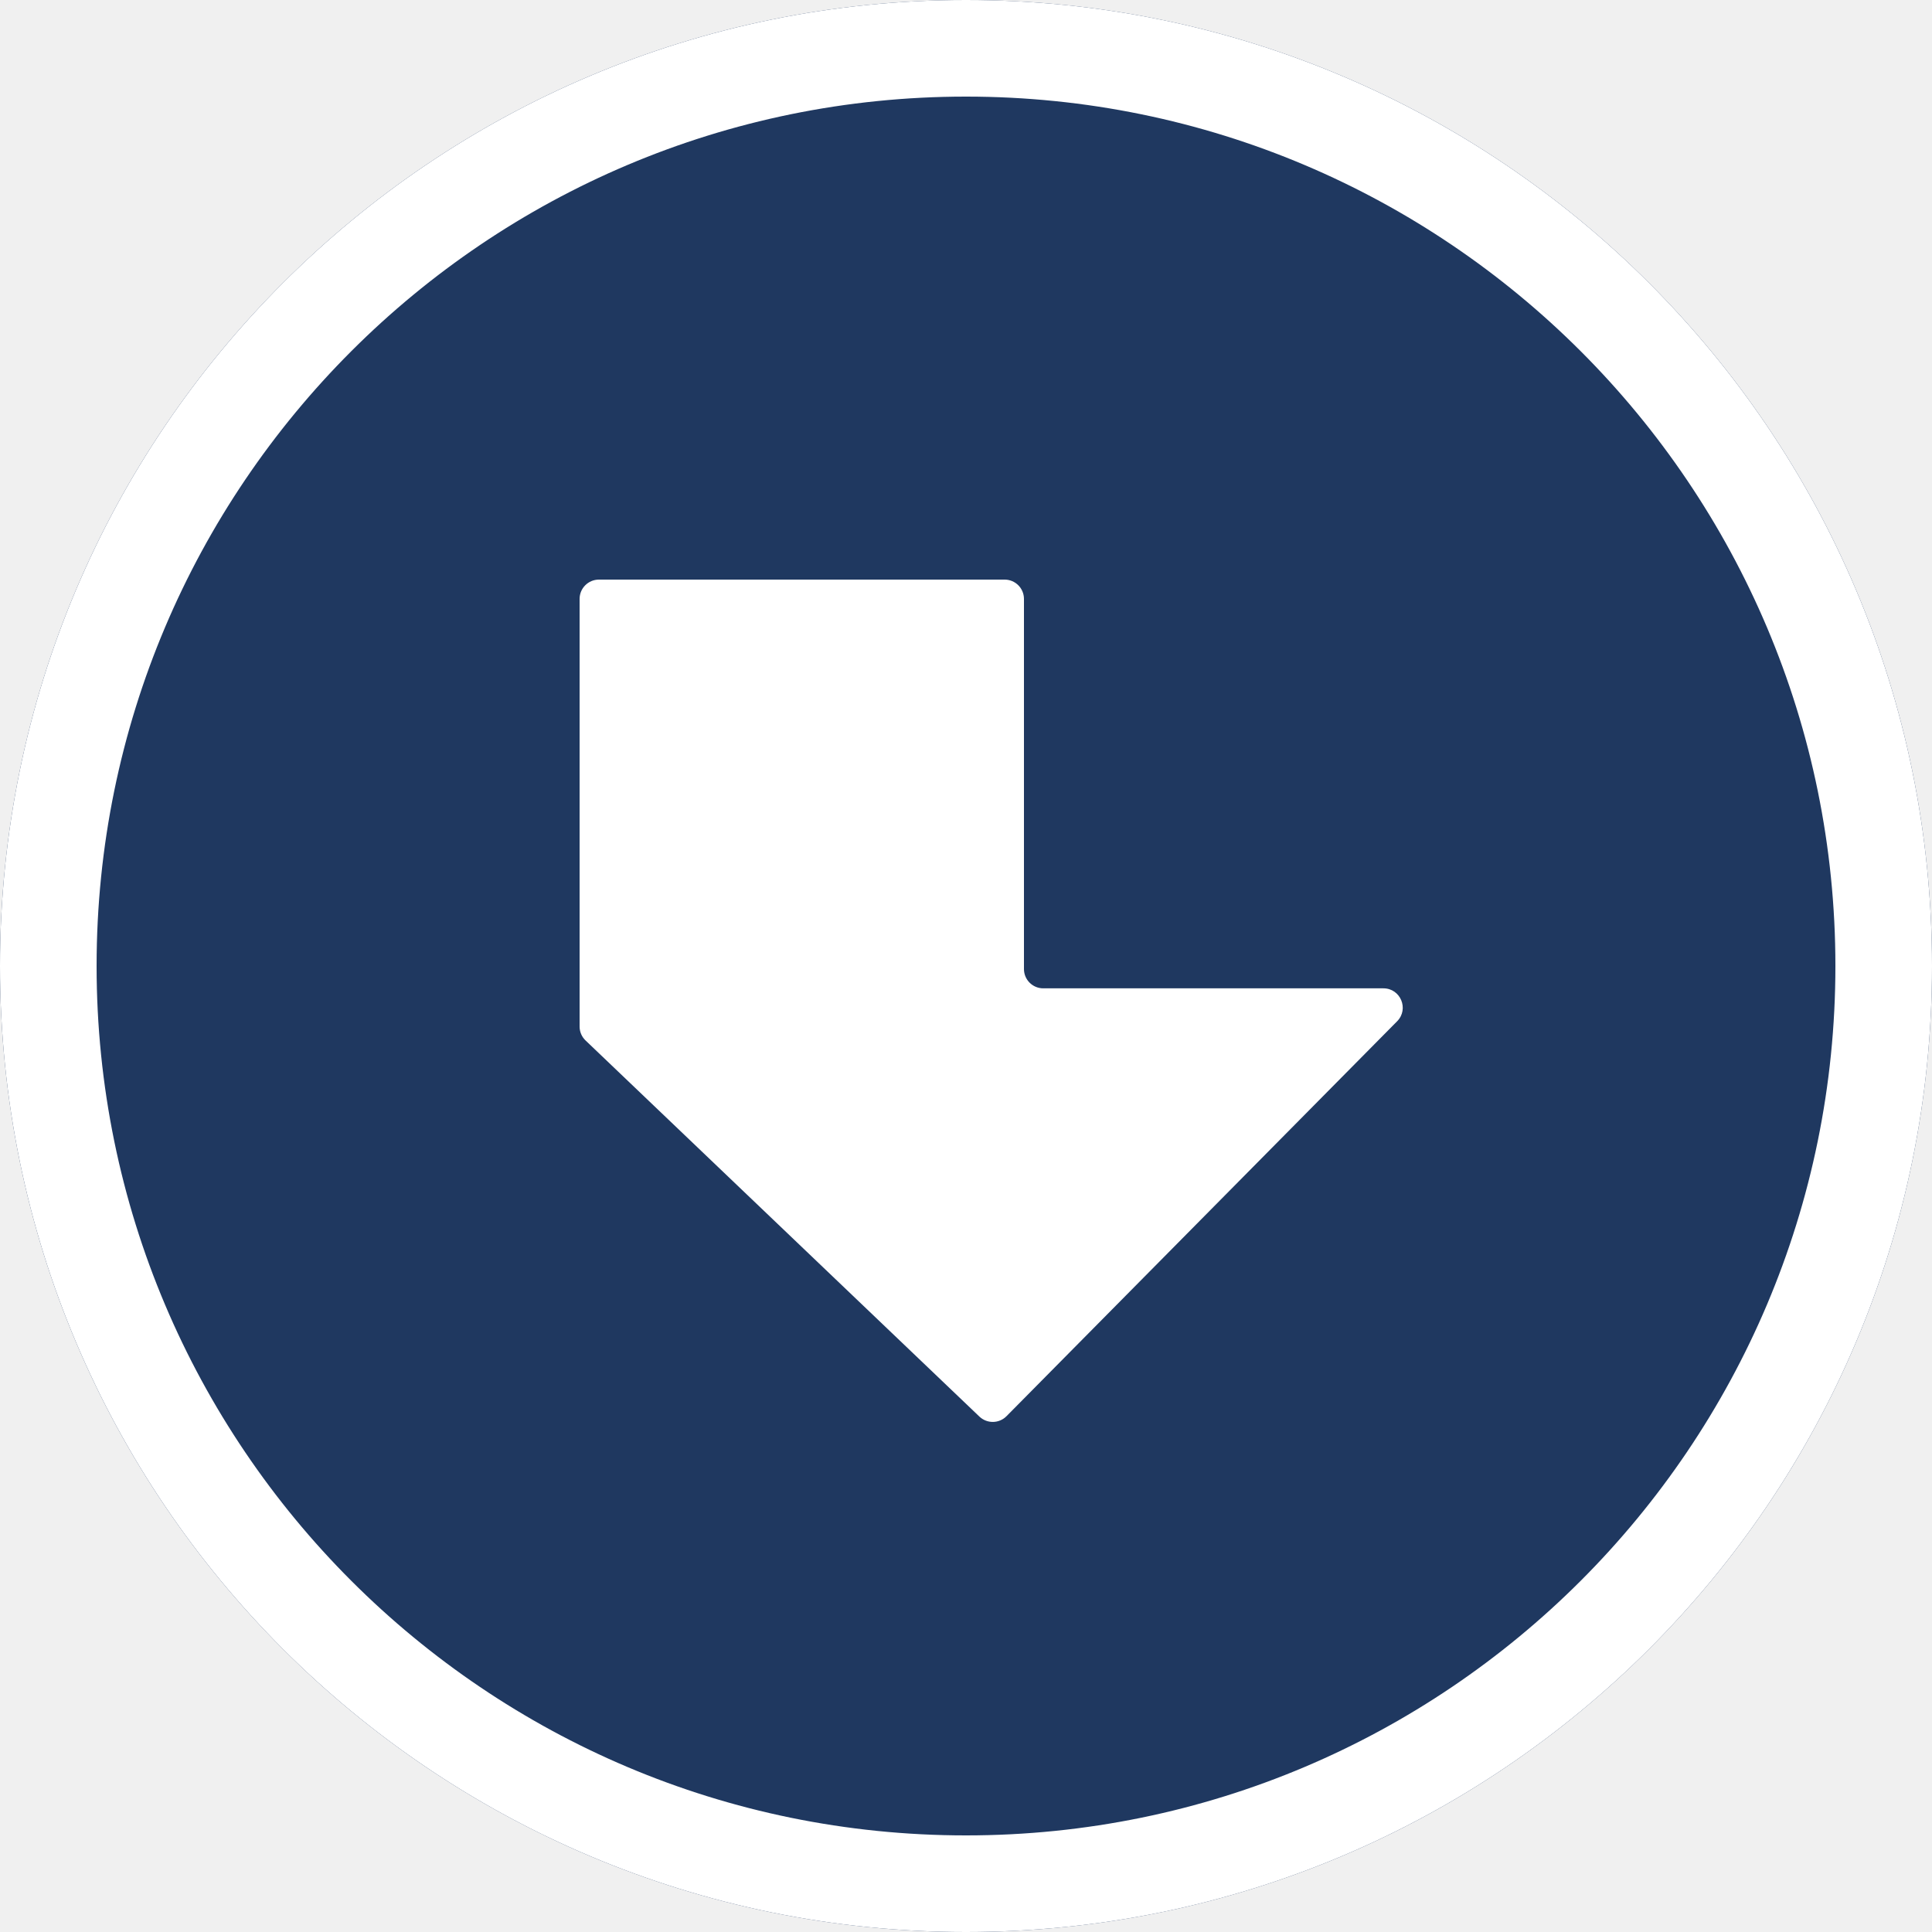
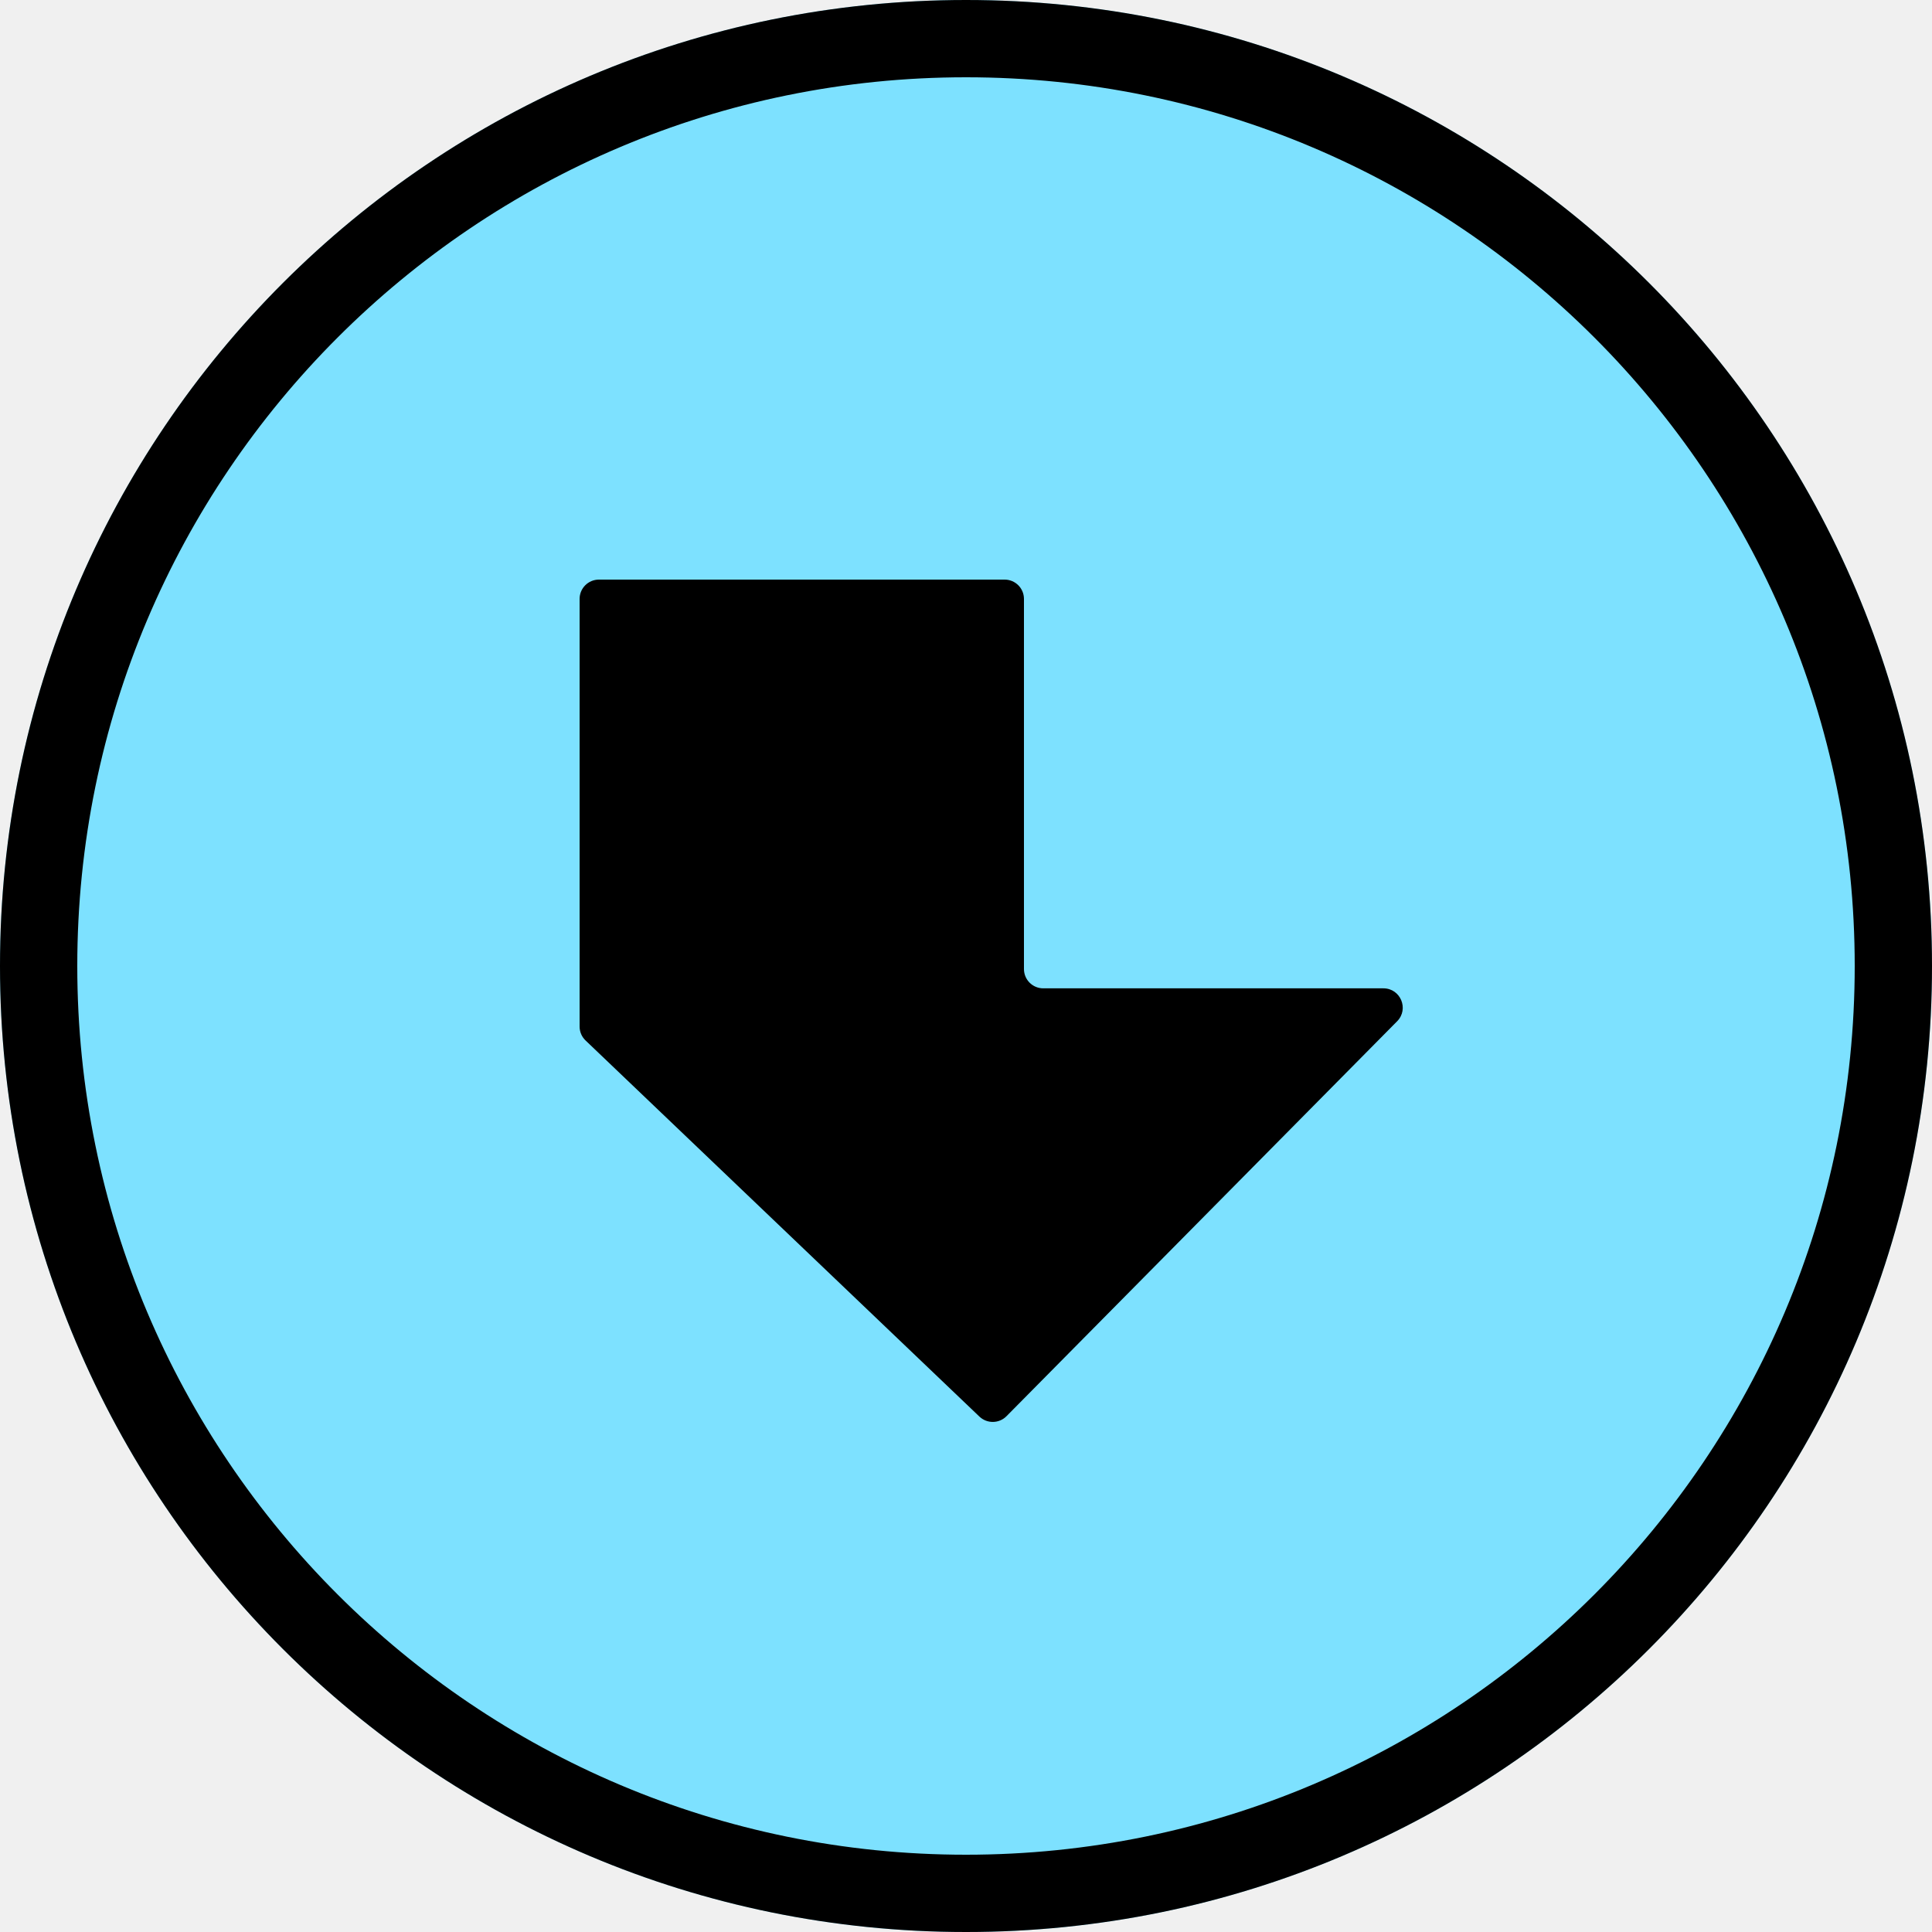
<svg xmlns="http://www.w3.org/2000/svg" width="50" height="50" viewBox="0 0 50 50" fill="none">
-   <g clip-path="url(#clip0_612_979)">
-     <path d="M50 25C50 38.807 38.807 50 25 50C11.193 50 0 38.807 0 25C0 11.193 11.193 0 25 0C38.807 0 50 11.193 50 25Z" fill="#1F3860" />
-     <path fill-rule="evenodd" clip-rule="evenodd" d="M25 47.5C37.426 47.5 47.5 37.426 47.5 25C47.5 12.574 37.426 2.5 25 2.5C12.574 2.5 2.5 12.574 2.5 25C2.5 37.426 12.574 47.5 25 47.5ZM25 50C38.807 50 50 38.807 50 25C50 11.193 38.807 0 25 0C11.193 0 0 11.193 0 25C0 38.807 11.193 50 25 50Z" fill="white" />
-     <path d="M15 26.567V15.5C15 15.224 15.224 15 15.5 15H26C26.276 15 26.5 15.224 26.5 15.5V25.078C26.5 25.355 26.724 25.578 27 25.578H35.802C36.246 25.578 36.47 26.114 36.158 26.43L26.048 36.651C25.856 36.845 25.545 36.849 25.347 36.661L15.155 26.928C15.056 26.834 15 26.703 15 26.567Z" fill="white" />
+   <g clip-path="url(#clip0_616_2318)">
+     <path d="M50 25C50 38.807 38.807 50 25 50C11.193 50 0 38.807 0 25C0 11.193 11.193 0 25 0C38.807 0 50 11.193 50 25Z" fill="#7DE1FF" />
+     <path fill-rule="evenodd" clip-rule="evenodd" d="M25 48C37.703 48 48 37.703 48 25C48 12.297 37.703 2 25 2C12.297 2 2 12.297 2 25C2 37.703 12.297 48 25 48ZM25 50C38.807 50 50 38.807 50 25C50 11.193 38.807 0 25 0C11.193 0 0 11.193 0 25C0 38.807 11.193 50 25 50Z" fill="black" />
+     <path d="M15 26.567V15.5C15 15.224 15.224 15 15.5 15H26C26.276 15 26.5 15.224 26.5 15.5V25.078C26.5 25.355 26.724 25.578 27 25.578H35.802C36.246 25.578 36.47 26.114 36.158 26.43L26.048 36.651C25.856 36.845 25.545 36.849 25.347 36.661L15.155 26.928C15.056 26.834 15 26.703 15 26.567Z" fill="black" />
  </g>
  <defs>
-     <clipPath id="clip0_612_979">
+     <clipPath id="clip0_616_2318">
      <rect width="50" height="50" fill="white" />
    </clipPath>
  </defs>
</svg>
